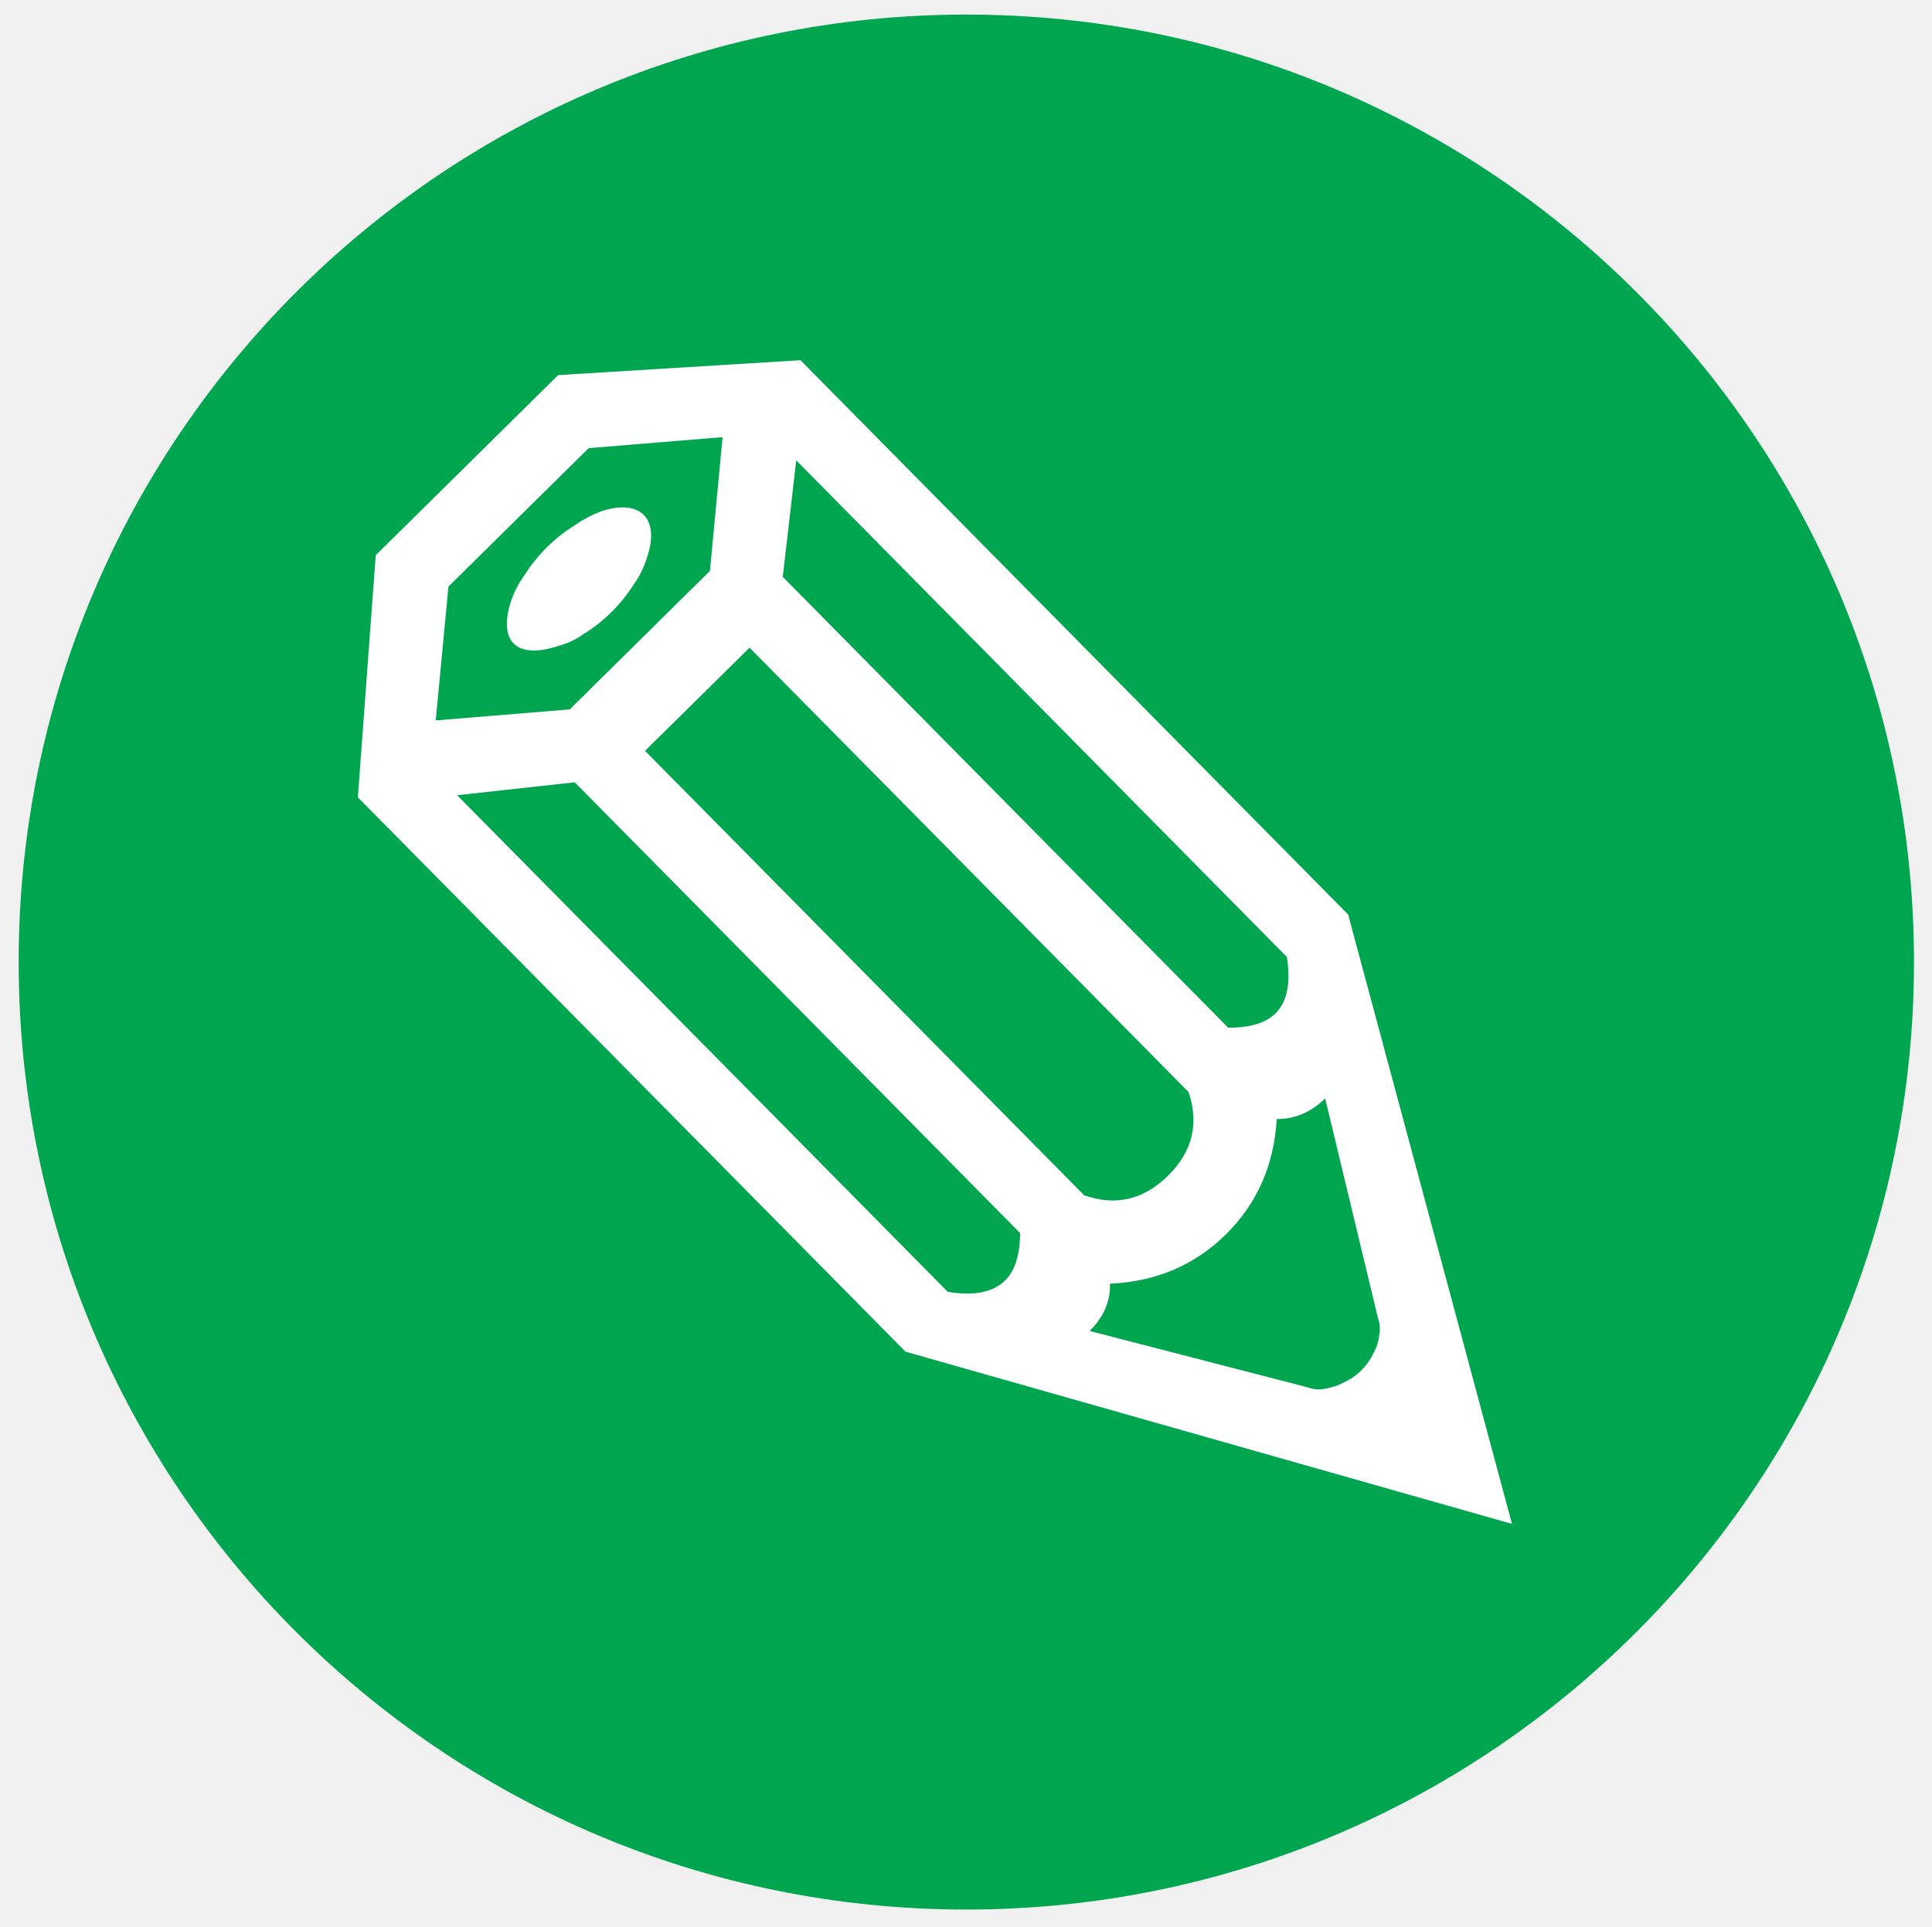
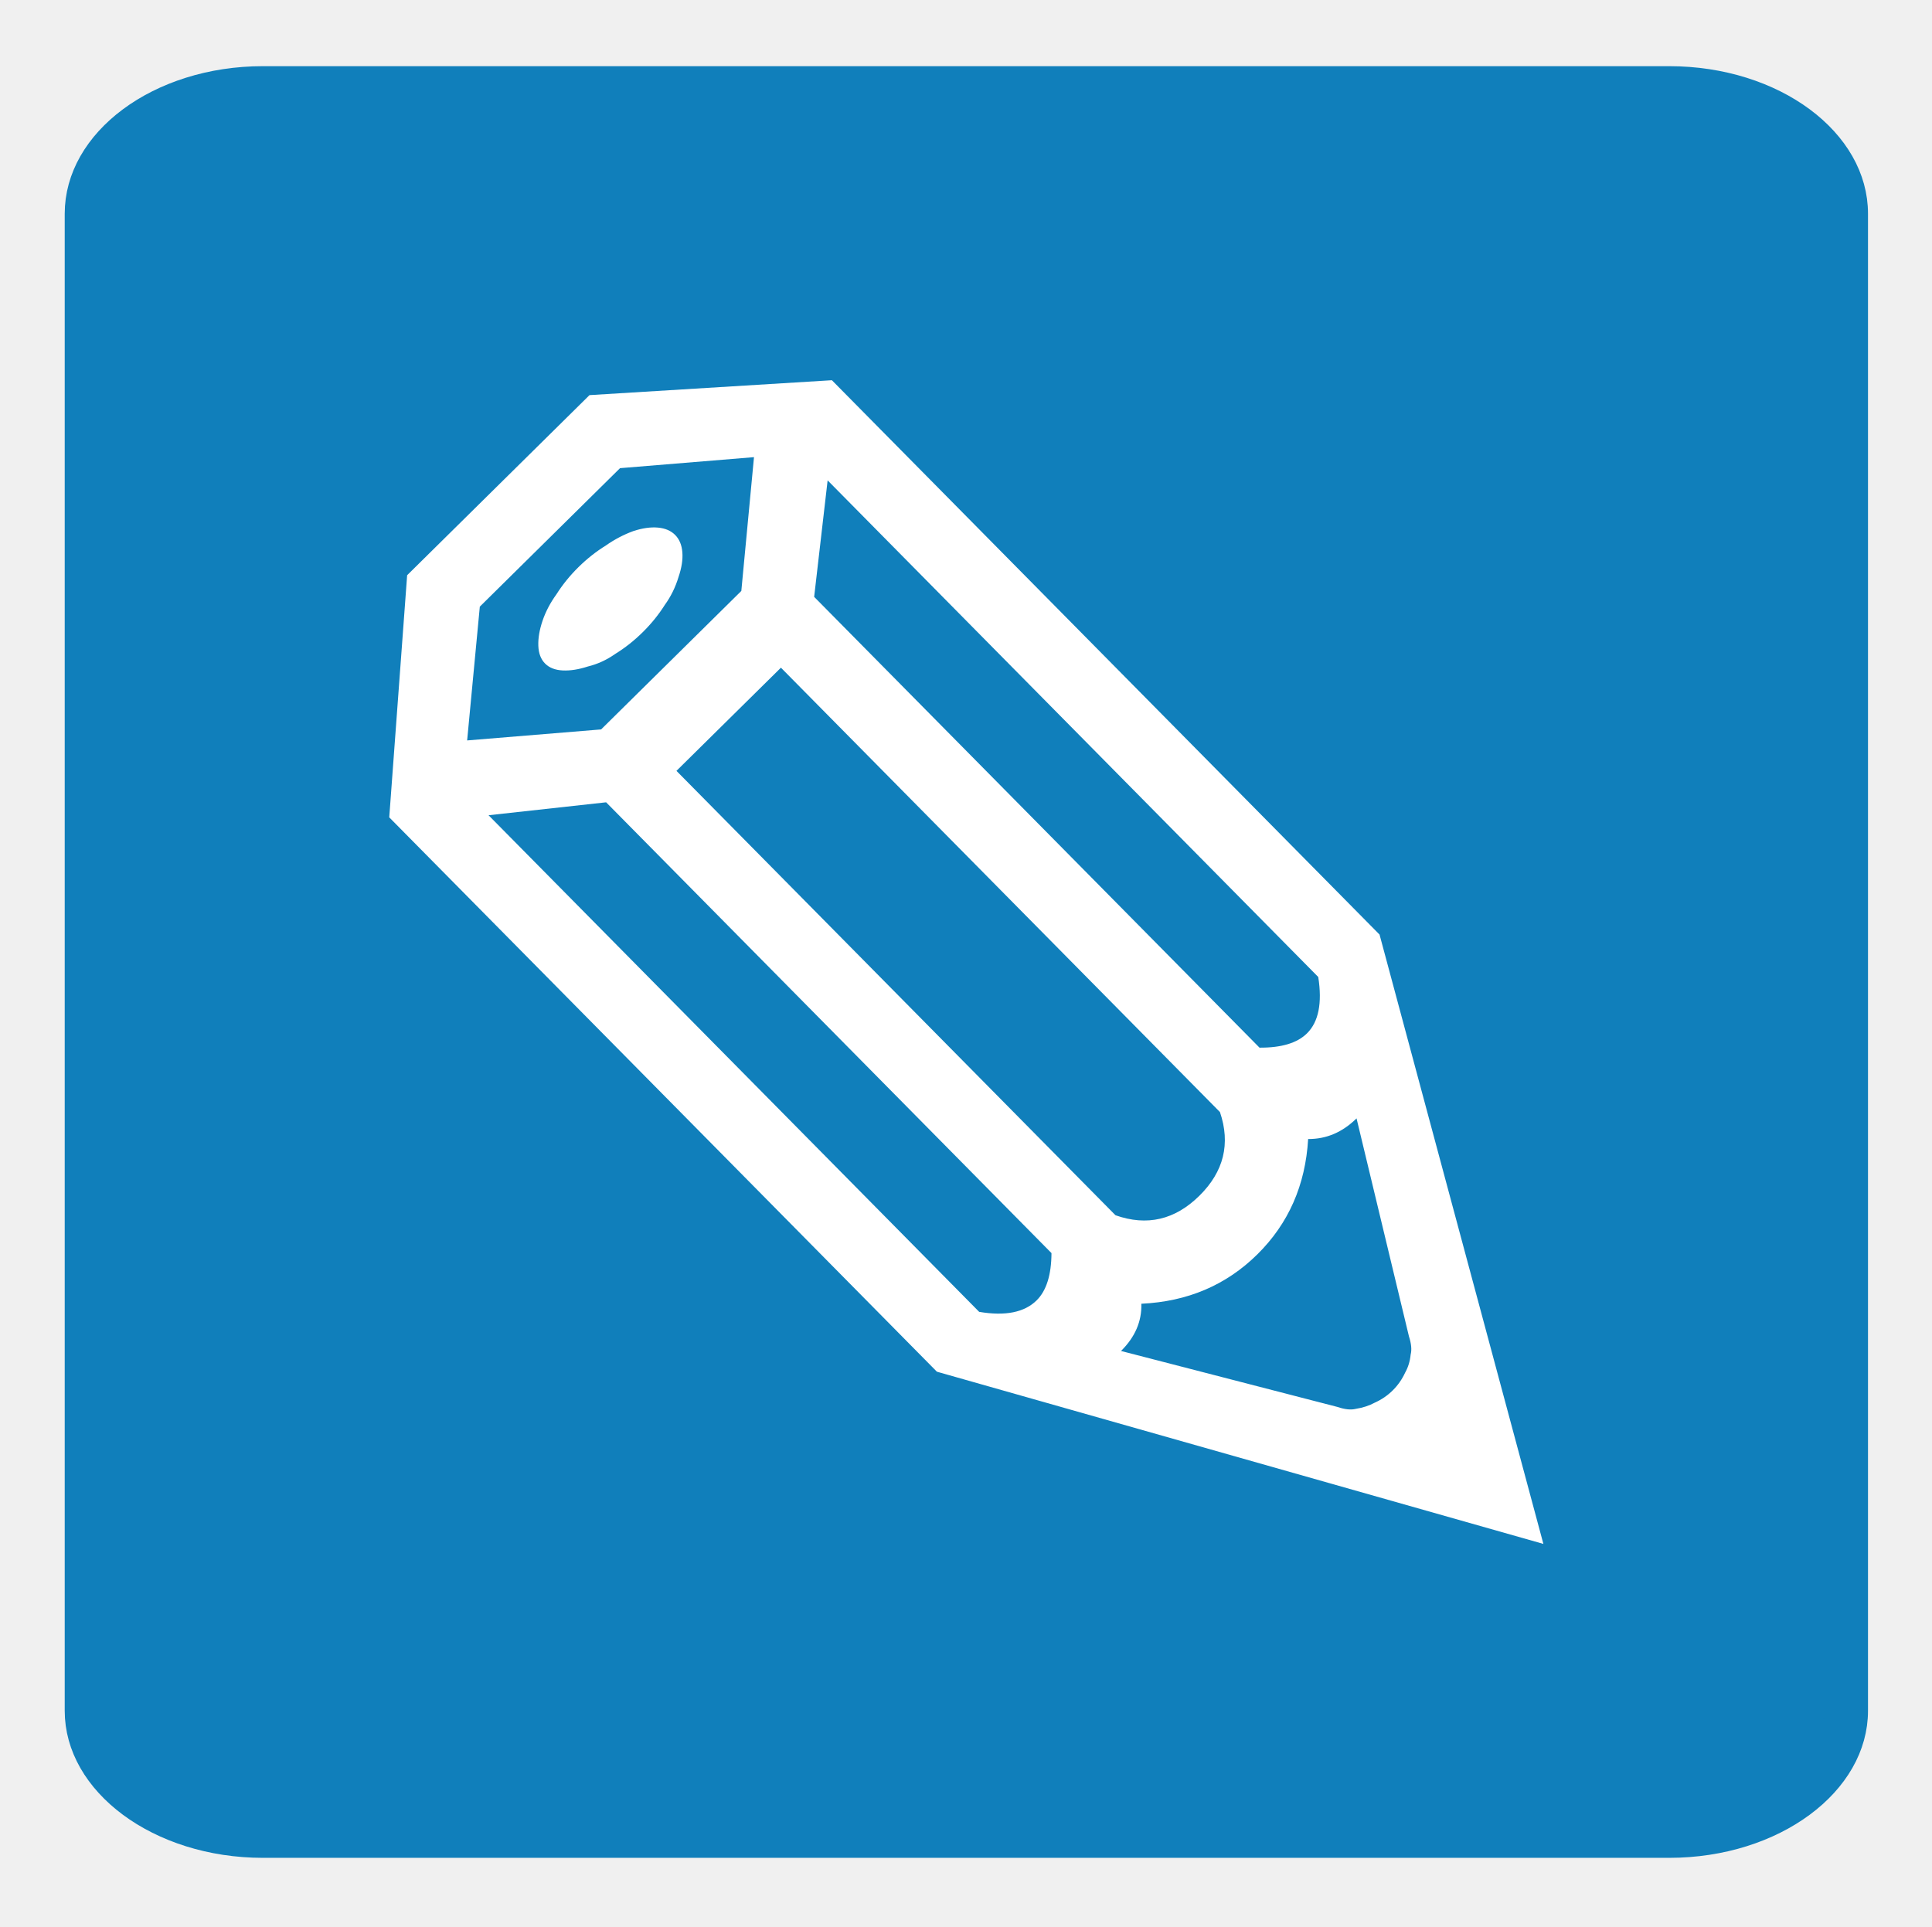
- <svg xmlns="http://www.w3.org/2000/svg" width="100%" height="100%" viewBox="0 0 415 414" version="1.1" xml:space="preserve" style="fill-rule:evenodd;clip-rule:evenodd;stroke-linecap:round;stroke-linejoin:round;stroke-miterlimit:1.5;">
+ <svg xmlns="http://www.w3.org/2000/svg" width="100%" height="100%" viewBox="0 0 415 414" version="1.1" xml:space="preserve" style="fill-rule:evenodd;clip-rule:evenodd;stroke-linecap:round;stroke-linejoin:round;stroke-miterlimit:2;">
  <g transform="matrix(1,0,0,1,-2994,0)">
    <g id="notes-on-button" transform="matrix(0.933151,0,0,1.023232,1727.451,0)">
      <rect x="1358.22" y="0" width="443" height="404" style="fill:none;" />
-       <g transform="matrix(1.167229,0,0,1.064471,-1469.666,-10.36196)">
-         <circle cx="2612.5" cy="199.5" r="173.5" style="fill:none;stroke:rgb(16,127,187);stroke-width:15.3px;" />
+       <g transform="matrix(-0,10.02634,-14.80908,-0,29567.188,-20603.869)">
+         <path d="M2059.45,1876.21L2090.8,1876.21C2092.31,1876.21 2093.54,1877.44 2093.54,1878.96L2093.54,1900.82C2093.54,1902.33 2092.31,1903.56 2090.8,1903.56L2059.45,1903.56C2057.929,1903.56 2056.7,1902.33 2056.7,1900.82L2056.7,1878.96C2056.7,1877.44 2057.929,1876.21 2059.45,1876.21Z" style="fill:rgb(16,127,187);stroke:rgb(16,127,187);stroke-width:0.68px;" />
      </g>
-       <g transform="matrix(1.167229,-0,-0,1.064471,-1469.666,-10.36196)">
-         <circle cx="2612.5" cy="199.5" r="173.5" style="fill:rgb(0,165,79);stroke:rgb(0,165,79);stroke-width:26.78px;" />
-       </g>
-       <g transform="matrix(0.753078,0.695298,-0.799189,0.719904,-156.8619,-1821.87)">
+       <g transform="matrix(0.753078,0.695298,-0.799189,0.719904,-149.6341,-1817.667)">
        <path d="M2733.321,294.064C2733.874,292.656 2734.151,291.205 2734.151,289.709C2734.151,288.213 2733.874,286.761 2733.321,285.354C2732.952,284.122 2732.306,282.978 2731.384,281.922C2730.831,281.042 2729.816,280.25 2728.34,279.546L2687.113,255.79C2687.113,259.837 2685.73,263.181 2682.963,265.82C2689.603,272.859 2692.924,280.866 2692.924,289.841C2692.924,298.816 2689.603,306.822 2682.963,313.861C2685.73,316.325 2687.113,319.581 2687.113,323.628L2728.34,300.135C2729.816,299.432 2730.831,298.64 2731.384,297.76C2732.306,296.528 2732.952,295.296 2733.321,294.064ZM2513.627,309.902L2513.627,269.516L2495.088,248.399L2476.55,269.516L2476.55,309.902L2495.088,331.019L2513.627,309.902ZM2460.779,263.445L2495.088,225.962L2662.488,225.962L2780.359,289.841L2662.488,353.456L2495.088,353.456L2460.779,315.973L2460.779,263.445ZM2525.525,259.749L2661.657,259.749C2664.978,256.582 2666.638,253.59 2666.638,250.775C2666.638,247.431 2664.332,244.175 2659.721,241.008L2509.753,241.008L2525.525,259.749ZM2665.531,304.887C2671.987,301.895 2675.215,296.88 2675.215,289.841C2675.215,282.802 2671.987,277.787 2665.531,274.795L2531.335,274.795L2531.335,304.887L2665.531,304.887ZM2486.234,296.968C2485.681,294.68 2485.404,292.305 2485.404,289.841C2485.404,287.377 2485.681,285.002 2486.234,282.714C2486.603,280.602 2487.249,278.579 2488.171,276.643C2489.093,274.883 2490.154,273.519 2491.353,272.551C2492.552,271.584 2493.797,271.1 2495.088,271.1C2496.38,271.1 2497.625,271.584 2498.824,272.551C2500.023,273.519 2501.083,274.883 2502.006,276.643C2503.113,278.579 2503.85,280.602 2504.219,282.714C2504.773,285.002 2505.049,287.377 2505.049,289.841C2505.049,292.305 2504.773,294.68 2504.219,296.968C2503.85,299.08 2503.113,301.015 2502.006,302.775C2501.083,304.535 2500.023,305.943 2498.824,306.998C2497.625,308.054 2496.38,308.582 2495.088,308.582C2493.797,308.582 2492.552,308.054 2491.353,306.998C2490.154,305.943 2489.093,304.535 2488.171,302.775C2487.249,301.015 2486.603,299.08 2486.234,296.968ZM2525.525,319.669L2509.753,338.674L2659.721,338.674C2664.332,335.506 2666.638,332.163 2666.638,328.643C2666.638,325.828 2664.978,322.836 2661.657,319.669L2525.525,319.669Z" style="fill:white;fill-rule:nonzero;" />
      </g>
    </g>
  </g>
</svg>
